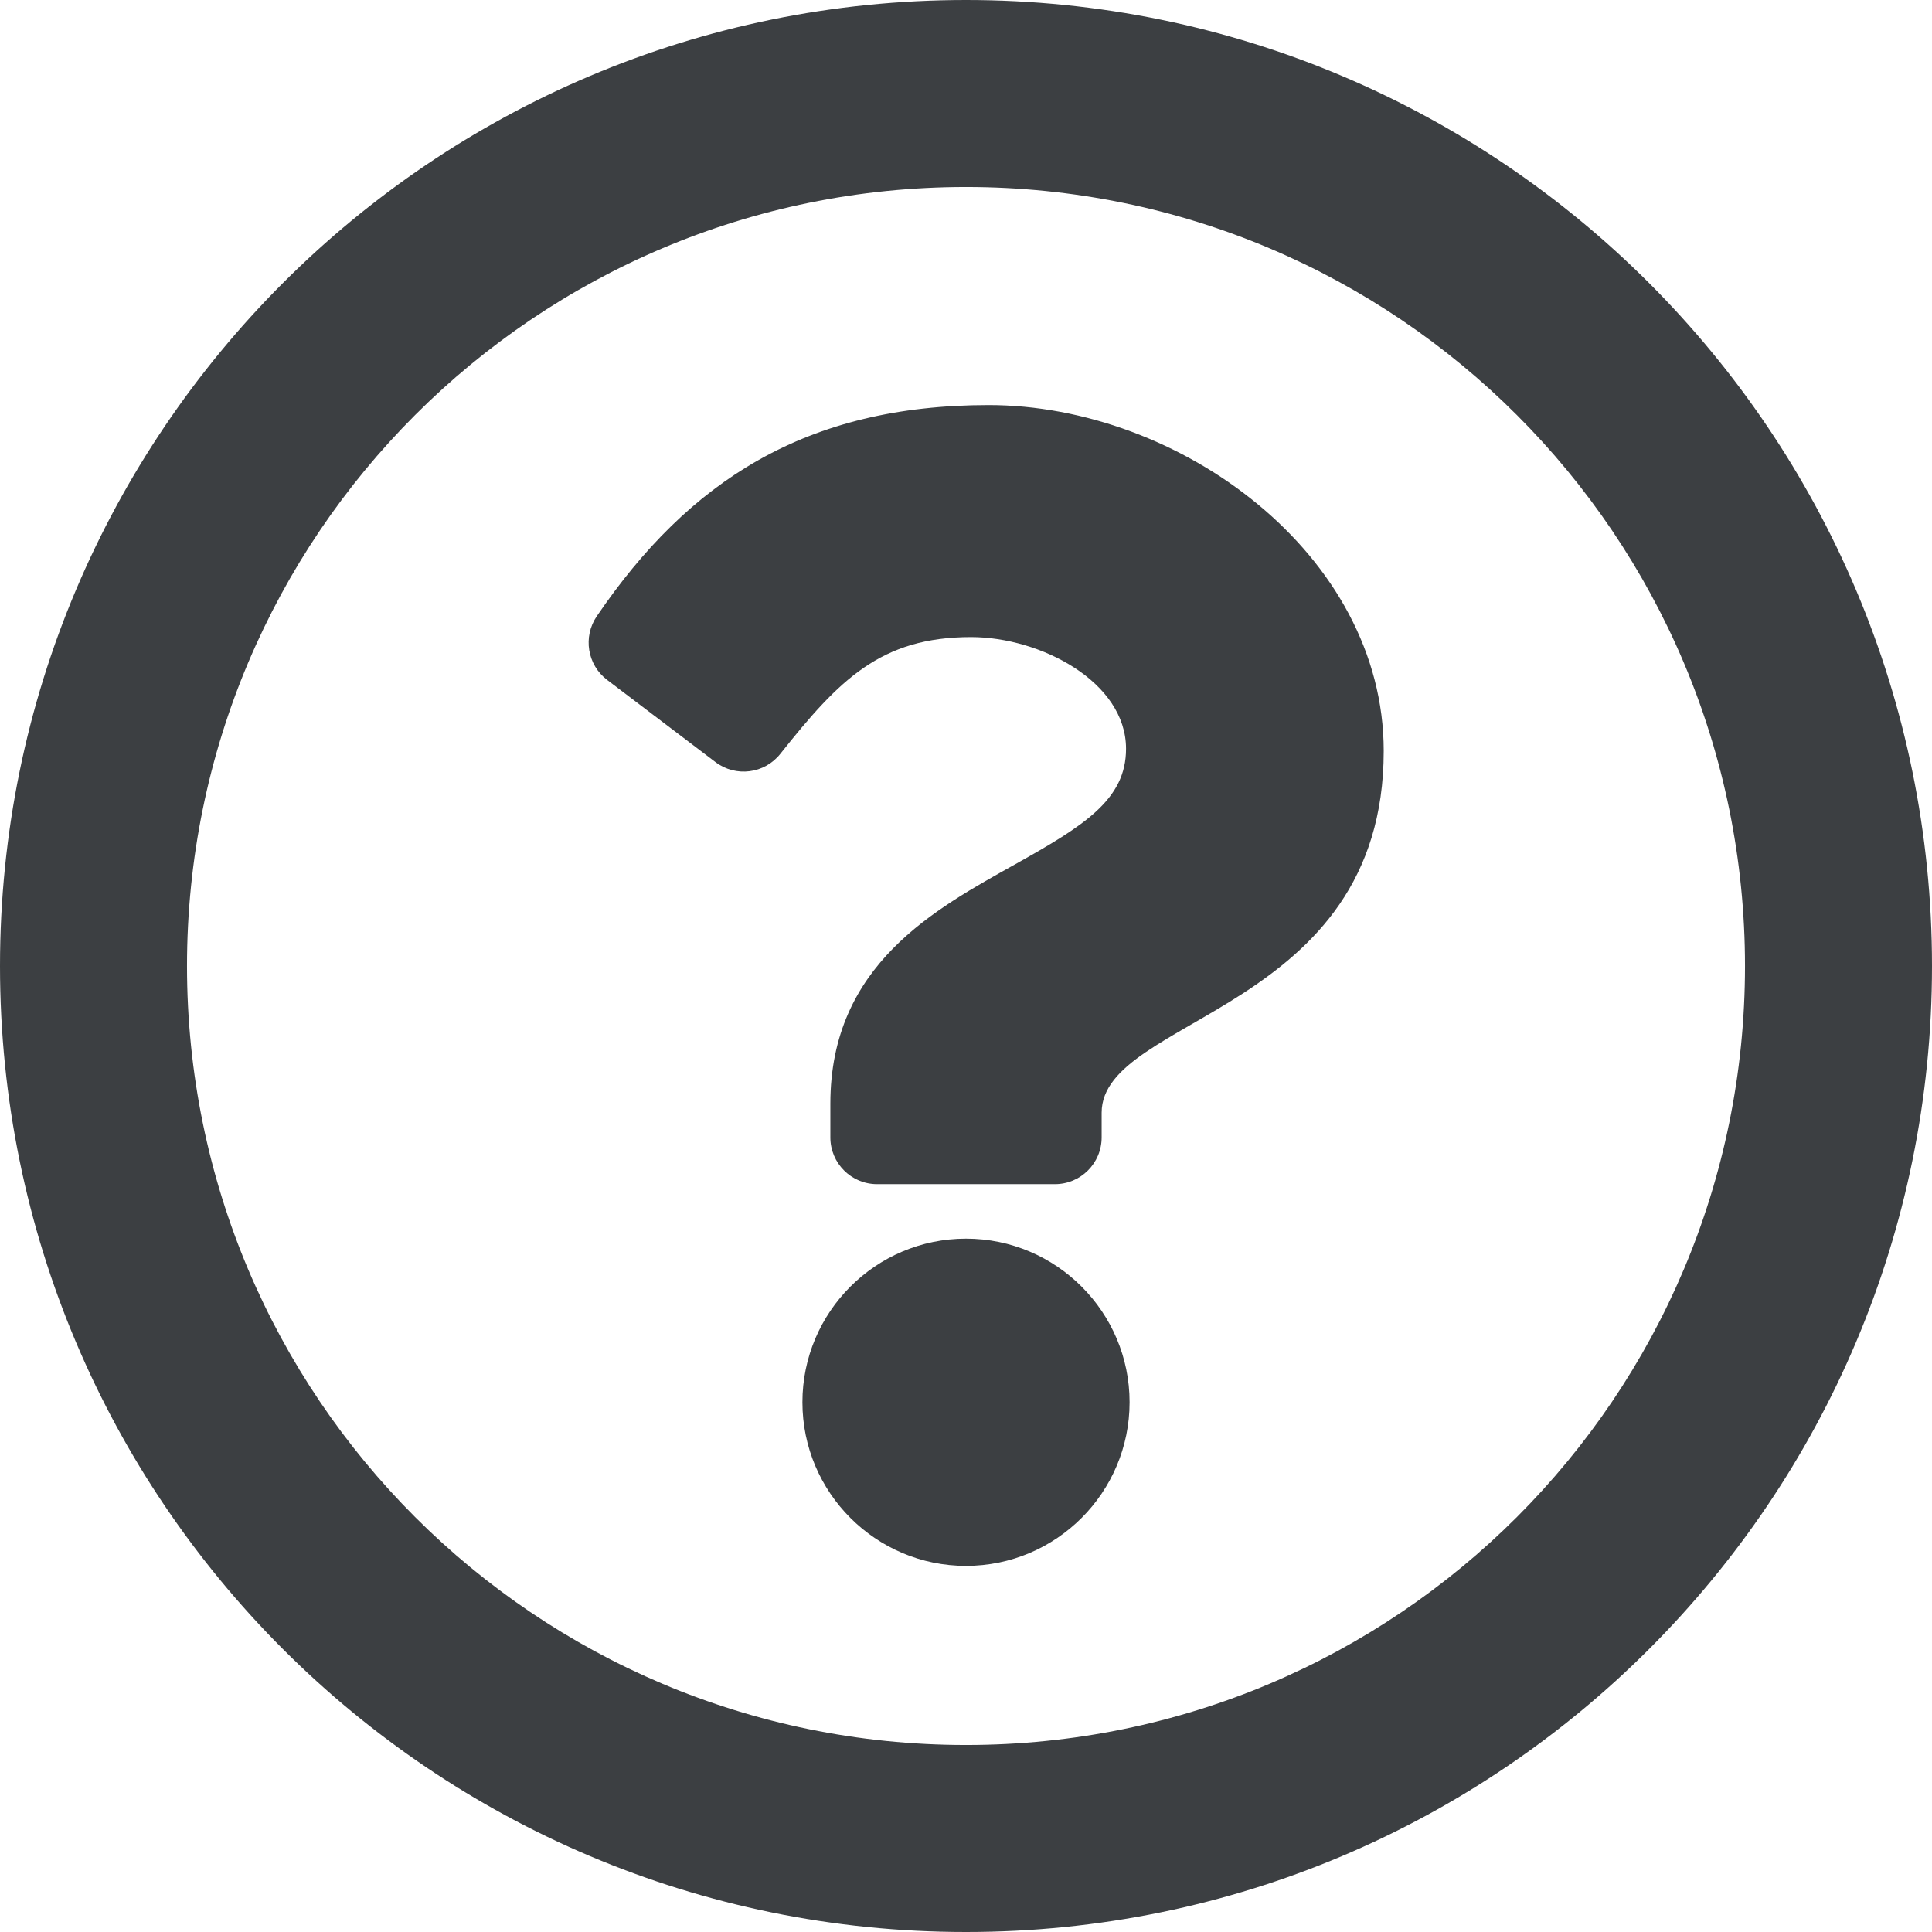
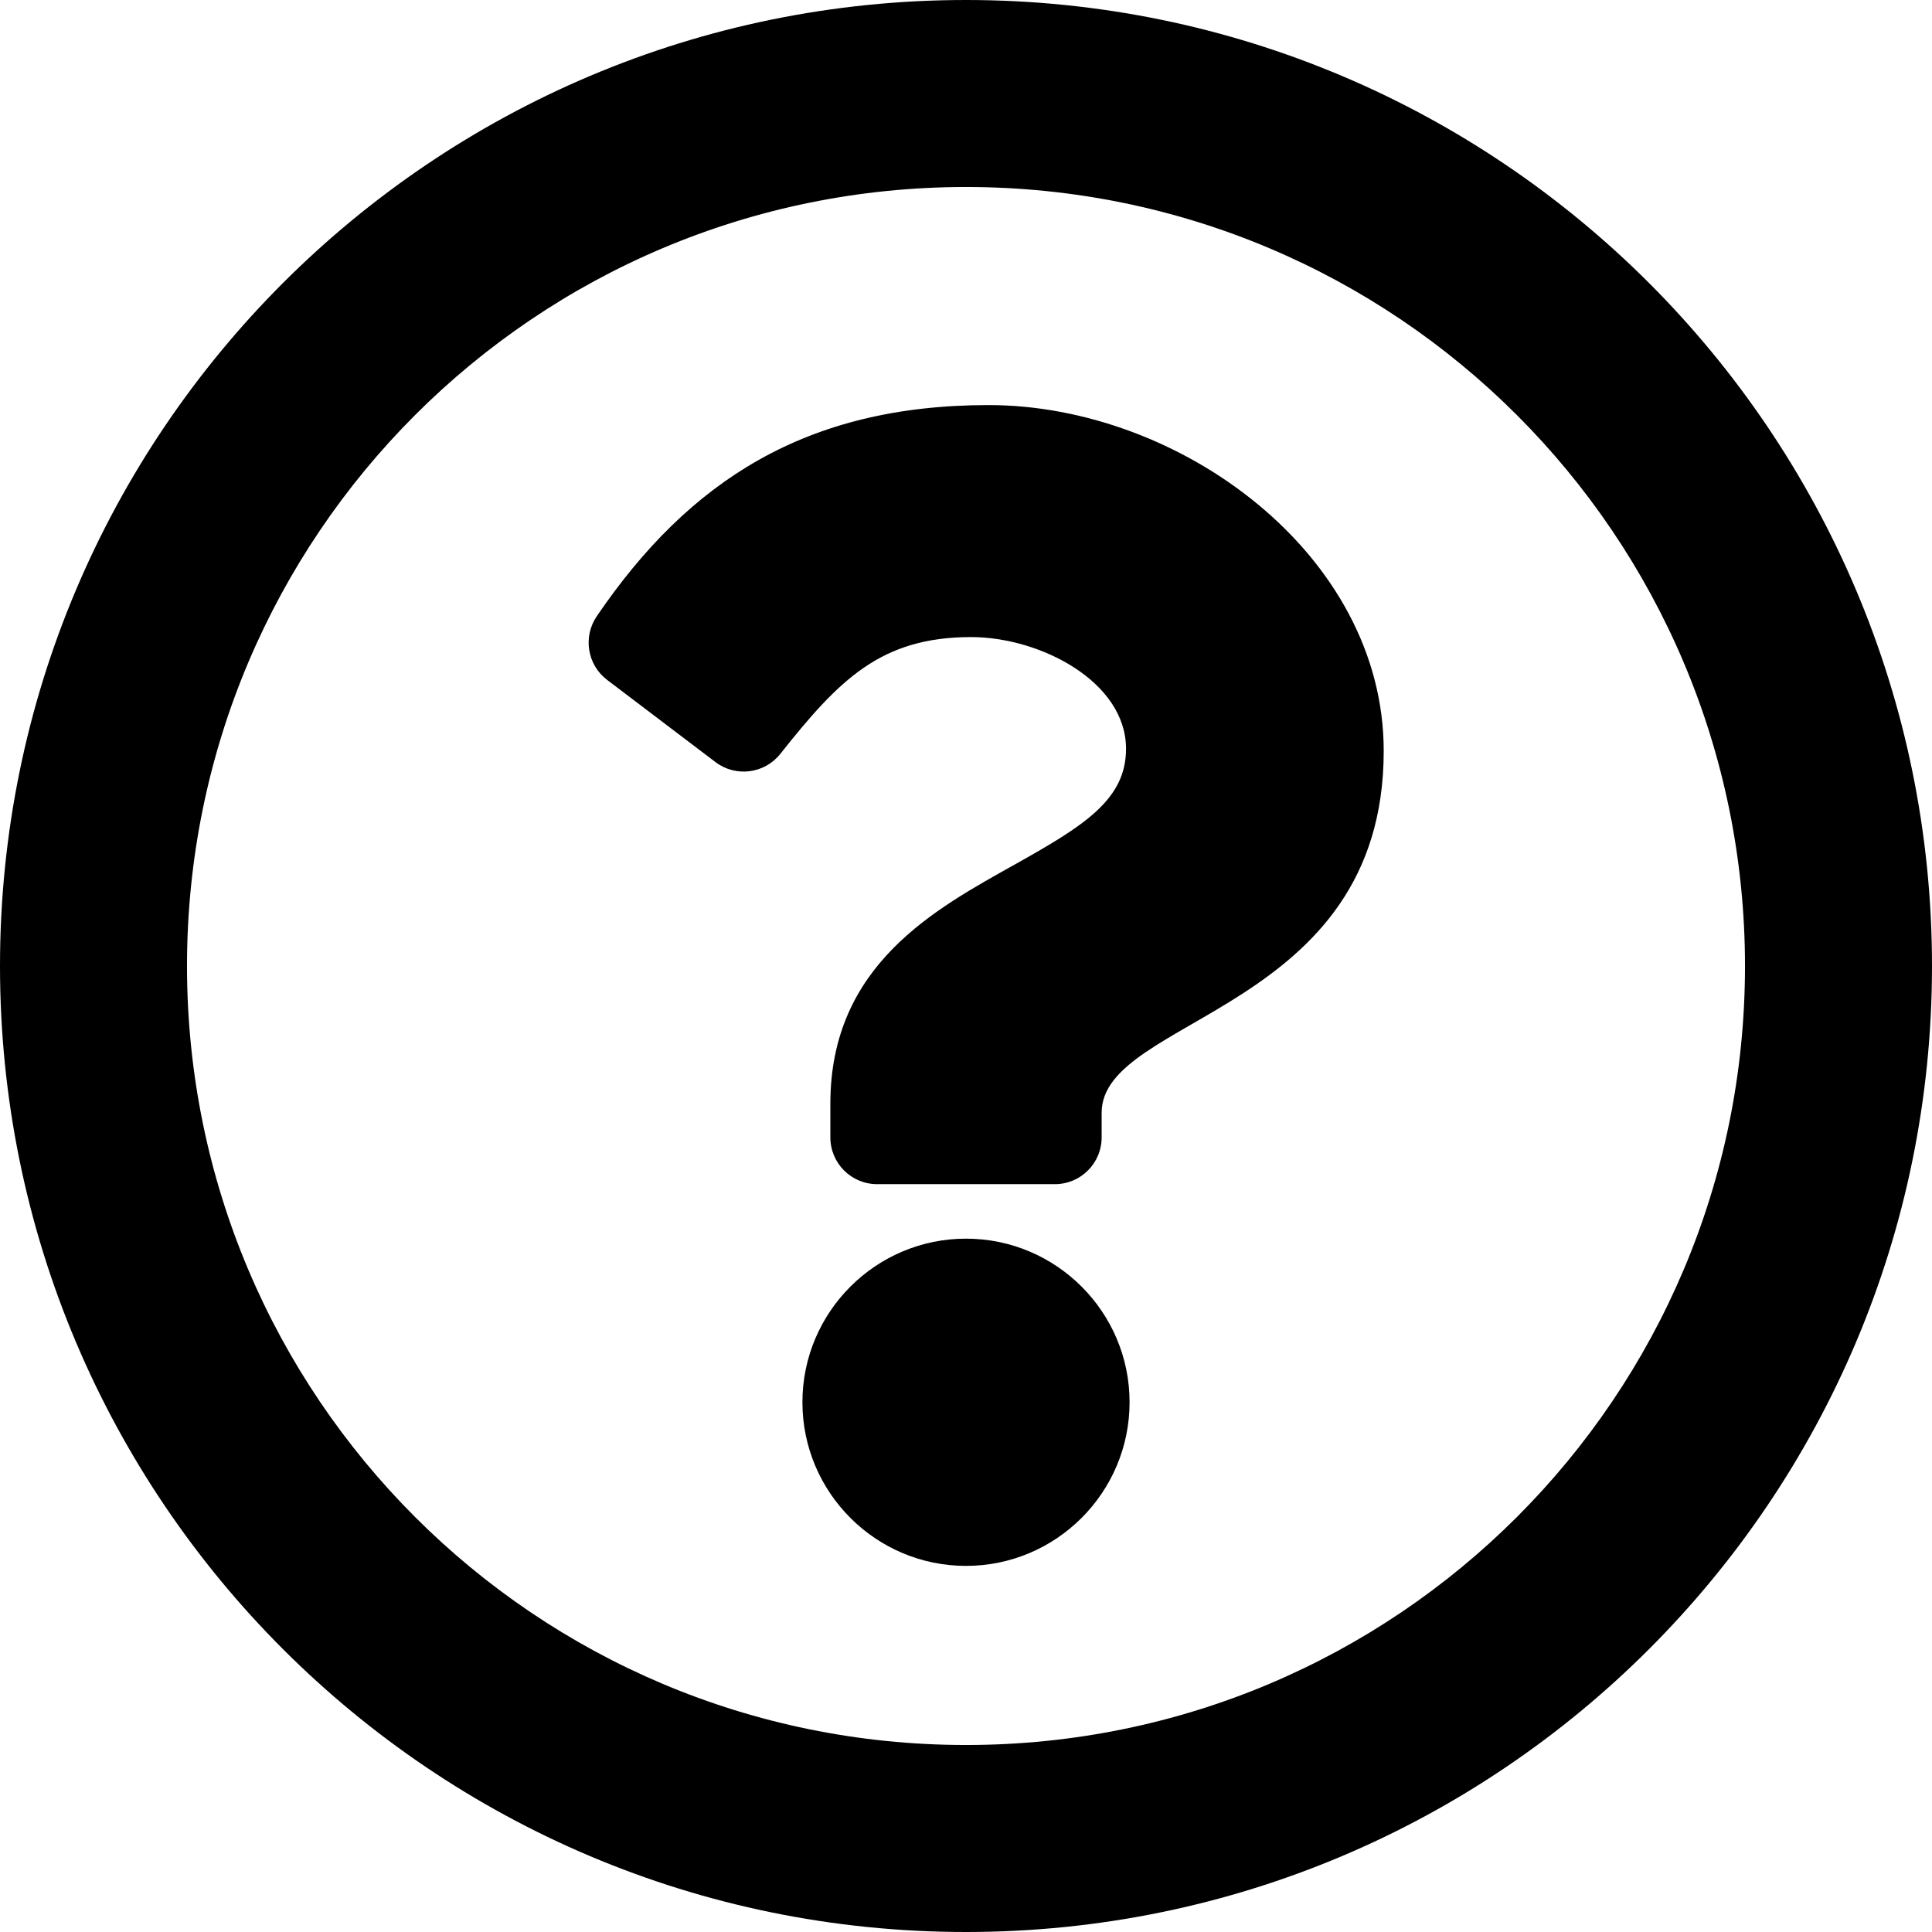
<svg xmlns="http://www.w3.org/2000/svg" width="24px" height="24px" viewBox="0 0 24 24" version="1.1">
  <g id="Getting-Started-welcome-sup-icon" stroke="none" stroke-width="1" fill="none" fill-rule="evenodd">
-     <g id="01.00-Getting-Started-welcome-sup-icon" transform="translate(-1045, -1269)" fill="#3C3F42" fill-rule="nonzero">
+     <g id="01.00-Getting-Started-welcome-sup-icon" transform="translate(-1045, -1269)" fill="currentColor" fill-rule="nonzero">
      <g id="question-circle-regular" transform="translate(1045, 1269)">
        <path d="M12,0 C5.373,0 0,5.375 0,12 C0,18.629 5.373,24 12,24 C18.627,24 24,18.629 24,12 C24,5.375 18.627,0 12,0 Z M12,21.677 C6.652,21.677 2.323,17.35 2.323,12 C2.323,6.653 6.652,2.323 12,2.323 C17.346,2.323 21.677,6.652 21.677,12 C21.677,17.348 17.35,21.677 12,21.677 Z M17.189,9.329 C17.189,12.573 13.685,12.623 13.685,13.822 L13.685,14.129 C13.685,14.45 13.425,14.71 13.104,14.71 L10.896,14.71 C10.575,14.71 10.315,14.45 10.315,14.129 L10.315,13.71 C10.315,11.98 11.626,11.289 12.617,10.733 C13.467,10.257 13.988,9.933 13.988,9.302 C13.988,8.468 12.923,7.914 12.063,7.914 C10.941,7.914 10.423,8.445 9.694,9.364 C9.498,9.612 9.14,9.658 8.888,9.467 L7.542,8.446 C7.295,8.259 7.239,7.91 7.414,7.654 C8.557,5.975 10.013,5.032 12.28,5.032 C14.655,5.032 17.189,6.886 17.189,9.329 L17.189,9.329 Z M14.032,17.419 C14.032,18.54 13.121,19.452 12,19.452 C10.879,19.452 9.968,18.54 9.968,17.419 C9.968,16.299 10.879,15.387 12,15.387 C13.121,15.387 14.032,16.299 14.032,17.419 Z" id="Shape" />
      </g>
    </g>
  </g>
</svg>
